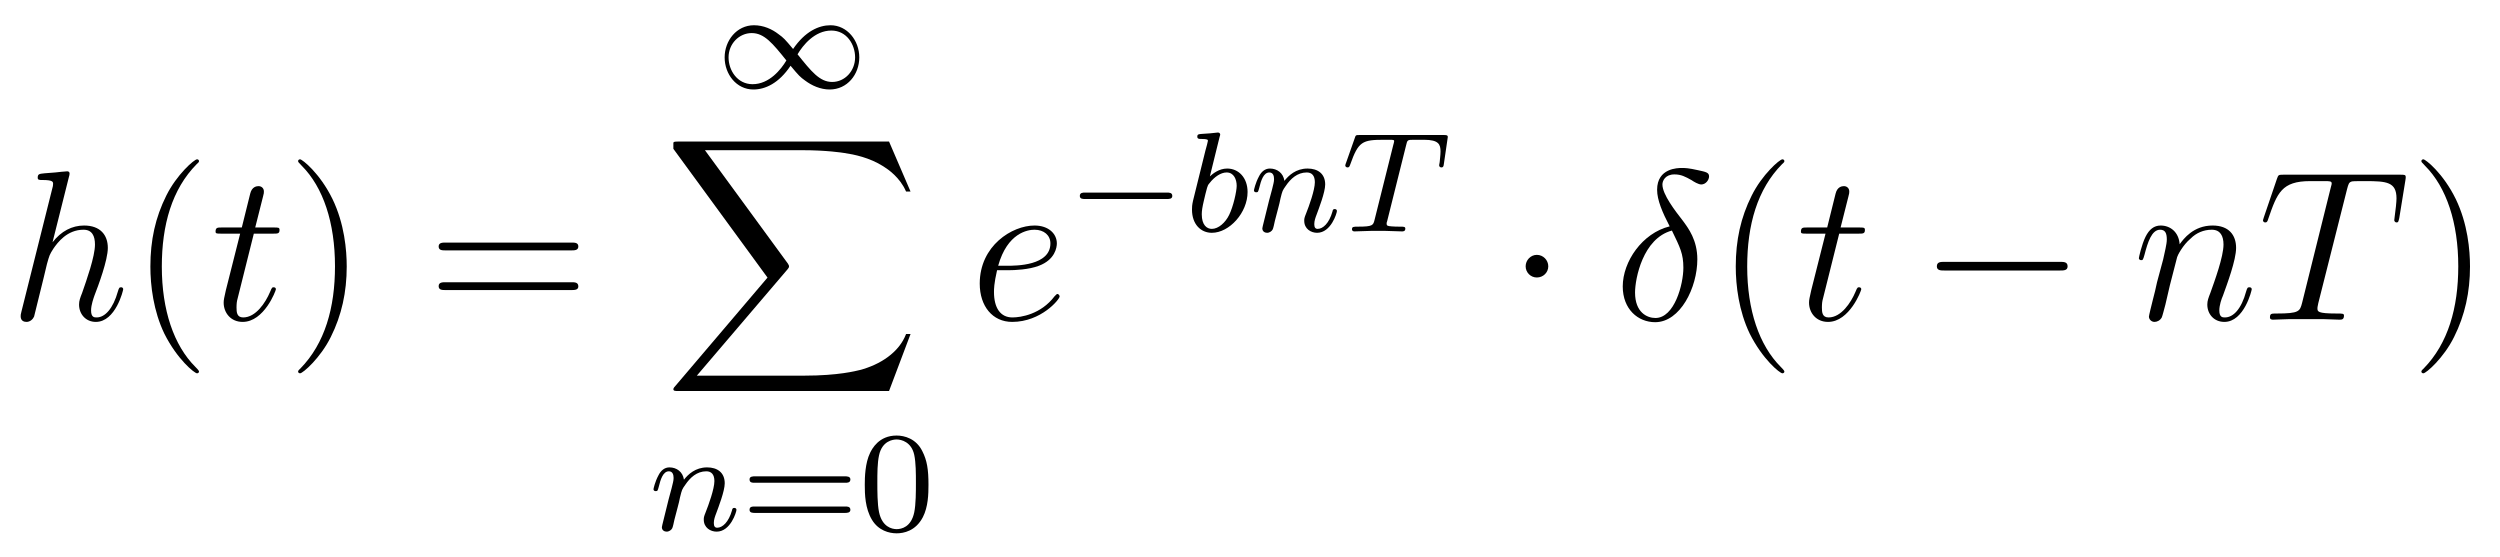
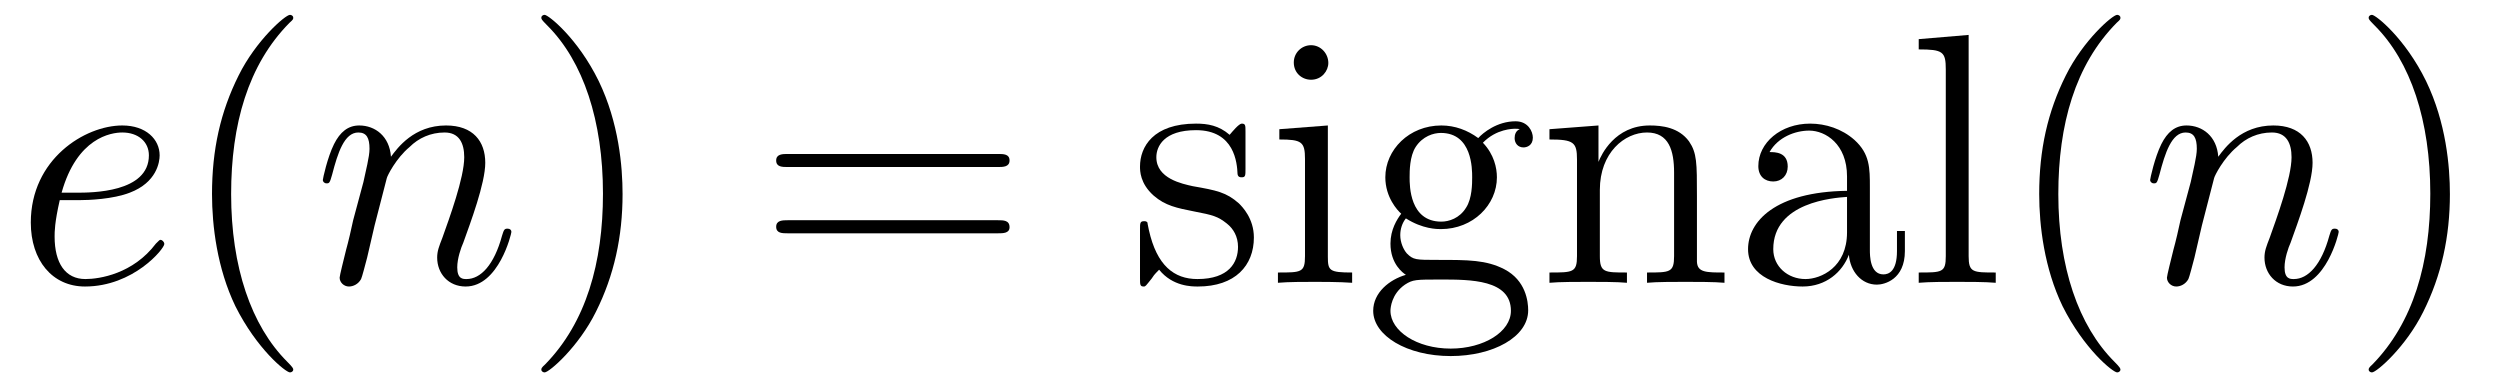
- <svg xmlns="http://www.w3.org/2000/svg" xmlns:xlink="http://www.w3.org/1999/xlink" viewBox="0 0 139.831 31.154" version="1.2">
+ <svg xmlns="http://www.w3.org/2000/svg" xmlns:xlink="http://www.w3.org/1999/xlink" viewBox="0 0 83.686 12.955" version="1.2">
  <defs>
    <g>
      <symbol overflow="visible" id="glyph0-0">
        <path style="stroke:none;" d="" />
      </symbol>
      <symbol overflow="visible" id="glyph0-1">
-         <path style="stroke:none;" d="M 3.359 -8 C 3.375 -8.047 3.391 -8.109 3.391 -8.172 C 3.391 -8.297 3.281 -8.297 3.25 -8.297 C 3.234 -8.297 2.656 -8.25 2.594 -8.234 C 2.391 -8.219 2.219 -8.203 2 -8.188 C 1.703 -8.156 1.609 -8.156 1.609 -7.938 C 1.609 -7.812 1.703 -7.812 1.875 -7.812 C 2.469 -7.812 2.469 -7.703 2.469 -7.594 C 2.469 -7.516 2.453 -7.422 2.438 -7.391 L 0.703 -0.469 C 0.656 -0.281 0.656 -0.266 0.656 -0.188 C 0.656 0.078 0.859 0.125 0.984 0.125 C 1.188 0.125 1.344 -0.031 1.406 -0.172 L 1.938 -2.328 C 2 -2.594 2.062 -2.844 2.125 -3.109 C 2.266 -3.609 2.266 -3.625 2.484 -3.969 C 2.719 -4.312 3.25 -5.031 4.172 -5.031 C 4.656 -5.031 4.812 -4.672 4.812 -4.203 C 4.812 -3.531 4.344 -2.219 4.094 -1.5 C 3.984 -1.219 3.922 -1.062 3.922 -0.844 C 3.922 -0.312 4.297 0.125 4.859 0.125 C 5.969 0.125 6.391 -1.641 6.391 -1.703 C 6.391 -1.766 6.344 -1.812 6.281 -1.812 C 6.172 -1.812 6.156 -1.781 6.094 -1.578 C 5.828 -0.625 5.375 -0.125 4.906 -0.125 C 4.781 -0.125 4.594 -0.125 4.594 -0.516 C 4.594 -0.828 4.734 -1.203 4.781 -1.344 C 5 -1.906 5.531 -3.328 5.531 -4.016 C 5.531 -4.734 5.109 -5.266 4.203 -5.266 C 3.531 -5.266 2.922 -4.953 2.438 -4.328 Z M 3.359 -8 " />
+         <path style="stroke:none;" d="M 2.141 -2.766 C 2.469 -2.766 3.281 -2.797 3.844 -3.016 C 4.75 -3.359 4.844 -4.047 4.844 -4.266 C 4.844 -4.797 4.391 -5.266 3.594 -5.266 C 2.344 -5.266 0.531 -4.141 0.531 -2.016 C 0.531 -0.75 1.25 0.125 2.344 0.125 C 3.969 0.125 5 -1.141 5 -1.297 C 5 -1.375 4.922 -1.438 4.875 -1.438 C 4.844 -1.438 4.828 -1.422 4.719 -1.312 C 3.953 -0.297 2.828 -0.125 2.359 -0.125 C 1.688 -0.125 1.328 -0.656 1.328 -1.547 C 1.328 -1.703 1.328 -2.016 1.5 -2.766 Z M 1.562 -3.016 C 2.078 -4.859 3.219 -5.031 3.594 -5.031 C 4.125 -5.031 4.484 -4.719 4.484 -4.266 C 4.484 -3.016 2.562 -3.016 2.062 -3.016 Z M 1.562 -3.016 " />
      </symbol>
      <symbol overflow="visible" id="glyph0-2">
-         <path style="stroke:none;" d="M 2.406 -4.812 L 3.5 -4.812 C 3.734 -4.812 3.844 -4.812 3.844 -5.016 C 3.844 -5.156 3.781 -5.156 3.531 -5.156 L 2.484 -5.156 L 2.922 -6.891 C 2.969 -7.062 2.969 -7.094 2.969 -7.172 C 2.969 -7.359 2.828 -7.469 2.672 -7.469 C 2.562 -7.469 2.297 -7.438 2.203 -7.047 L 1.734 -5.156 L 0.609 -5.156 C 0.375 -5.156 0.266 -5.156 0.266 -4.922 C 0.266 -4.812 0.344 -4.812 0.578 -4.812 L 1.641 -4.812 L 0.844 -1.656 C 0.75 -1.234 0.719 -1.109 0.719 -0.953 C 0.719 -0.391 1.109 0.125 1.781 0.125 C 2.984 0.125 3.641 -1.625 3.641 -1.703 C 3.641 -1.781 3.578 -1.812 3.516 -1.812 C 3.484 -1.812 3.438 -1.812 3.422 -1.766 C 3.406 -1.75 3.391 -1.75 3.312 -1.547 C 3.062 -0.953 2.516 -0.125 1.812 -0.125 C 1.453 -0.125 1.438 -0.422 1.438 -0.688 C 1.438 -0.688 1.438 -0.922 1.469 -1.062 Z M 2.406 -4.812 " />
-       </symbol>
-       <symbol overflow="visible" id="glyph0-3">
-         <path style="stroke:none;" d="M 2.141 -2.766 C 2.469 -2.766 3.281 -2.797 3.844 -3.016 C 4.75 -3.359 4.844 -4.047 4.844 -4.266 C 4.844 -4.797 4.391 -5.266 3.594 -5.266 C 2.344 -5.266 0.531 -4.141 0.531 -2.016 C 0.531 -0.75 1.25 0.125 2.344 0.125 C 3.969 0.125 5 -1.141 5 -1.297 C 5 -1.375 4.922 -1.438 4.875 -1.438 C 4.844 -1.438 4.828 -1.422 4.719 -1.312 C 3.953 -0.297 2.828 -0.125 2.359 -0.125 C 1.688 -0.125 1.328 -0.656 1.328 -1.547 C 1.328 -1.703 1.328 -2.016 1.5 -2.766 Z M 1.562 -3.016 C 2.078 -4.859 3.219 -5.031 3.594 -5.031 C 4.125 -5.031 4.484 -4.719 4.484 -4.266 C 4.484 -3.016 2.562 -3.016 2.062 -3.016 Z M 1.562 -3.016 " />
-       </symbol>
-       <symbol overflow="visible" id="glyph0-4">
-         <path style="stroke:none;" d="M 3.109 -5.219 C 1.578 -4.844 0.484 -3.25 0.484 -1.859 C 0.484 -0.578 1.344 0.141 2.297 0.141 C 3.703 0.141 4.656 -1.797 4.656 -3.375 C 4.656 -4.453 4.156 -5.109 3.859 -5.516 C 3.422 -6.078 2.703 -7 2.703 -7.562 C 2.703 -7.766 2.859 -8.125 3.375 -8.125 C 3.75 -8.125 3.984 -8 4.344 -7.797 C 4.453 -7.719 4.719 -7.562 4.875 -7.562 C 5.125 -7.562 5.312 -7.812 5.312 -8.016 C 5.312 -8.234 5.125 -8.266 4.703 -8.359 C 4.141 -8.484 3.984 -8.484 3.781 -8.484 C 3.578 -8.484 2.406 -8.484 2.406 -7.266 C 2.406 -6.688 2.703 -6 3.109 -5.219 Z M 3.234 -4.984 C 3.688 -4.047 3.875 -3.688 3.875 -2.906 C 3.875 -1.969 3.375 -0.094 2.312 -0.094 C 1.844 -0.094 1.172 -0.406 1.172 -1.516 C 1.172 -2.297 1.609 -4.547 3.234 -4.984 Z M 3.234 -4.984 " />
-       </symbol>
-       <symbol overflow="visible" id="glyph0-5">
        <path style="stroke:none;" d="M 2.469 -3.5 C 2.484 -3.578 2.781 -4.172 3.234 -4.547 C 3.531 -4.844 3.938 -5.031 4.406 -5.031 C 4.891 -5.031 5.062 -4.672 5.062 -4.203 C 5.062 -3.516 4.562 -2.156 4.328 -1.5 C 4.219 -1.219 4.156 -1.062 4.156 -0.844 C 4.156 -0.312 4.531 0.125 5.109 0.125 C 6.219 0.125 6.641 -1.641 6.641 -1.703 C 6.641 -1.766 6.594 -1.812 6.516 -1.812 C 6.406 -1.812 6.391 -1.781 6.328 -1.578 C 6.062 -0.594 5.609 -0.125 5.141 -0.125 C 5.016 -0.125 4.828 -0.125 4.828 -0.516 C 4.828 -0.812 4.953 -1.172 5.031 -1.344 C 5.266 -2 5.766 -3.328 5.766 -4.016 C 5.766 -4.734 5.359 -5.266 4.453 -5.266 C 3.375 -5.266 2.828 -4.516 2.609 -4.219 C 2.562 -4.906 2.078 -5.266 1.547 -5.266 C 1.172 -5.266 0.906 -5.047 0.703 -4.641 C 0.484 -4.203 0.328 -3.484 0.328 -3.438 C 0.328 -3.391 0.375 -3.328 0.453 -3.328 C 0.547 -3.328 0.562 -3.344 0.641 -3.625 C 0.828 -4.344 1.047 -5.031 1.516 -5.031 C 1.797 -5.031 1.891 -4.844 1.891 -4.484 C 1.891 -4.219 1.766 -3.75 1.688 -3.375 L 1.344 -2.094 C 1.297 -1.859 1.172 -1.328 1.109 -1.109 C 1.031 -0.797 0.891 -0.234 0.891 -0.172 C 0.891 -0.016 1.031 0.125 1.203 0.125 C 1.344 0.125 1.516 0.047 1.609 -0.125 C 1.641 -0.188 1.75 -0.609 1.812 -0.844 L 2.062 -1.922 Z M 2.469 -3.5 " />
-       </symbol>
-       <symbol overflow="visible" id="glyph0-6">
-         <path style="stroke:none;" d="M 4.984 -7.297 C 5.062 -7.578 5.078 -7.688 5.266 -7.734 C 5.359 -7.75 5.75 -7.75 6 -7.75 C 7.203 -7.75 7.75 -7.703 7.75 -6.781 C 7.75 -6.594 7.703 -6.141 7.641 -5.703 L 7.625 -5.562 C 7.625 -5.516 7.672 -5.438 7.75 -5.438 C 7.859 -5.438 7.859 -5.5 7.906 -5.688 L 8.25 -7.812 C 8.266 -7.906 8.266 -7.938 8.266 -7.969 C 8.266 -8.109 8.203 -8.109 7.953 -8.109 L 1.422 -8.109 C 1.141 -8.109 1.141 -8.094 1.062 -7.875 L 0.328 -5.719 C 0.328 -5.703 0.281 -5.562 0.281 -5.562 C 0.281 -5.5 0.328 -5.438 0.406 -5.438 C 0.5 -5.438 0.531 -5.484 0.578 -5.641 C 1.078 -7.094 1.328 -7.75 2.922 -7.75 L 3.719 -7.75 C 4 -7.75 4.125 -7.75 4.125 -7.625 C 4.125 -7.594 4.125 -7.562 4.062 -7.344 L 2.469 -0.938 C 2.344 -0.469 2.312 -0.344 1.047 -0.344 C 0.75 -0.344 0.672 -0.344 0.672 -0.125 C 0.672 0 0.797 0 0.859 0 C 1.156 0 1.469 -0.031 1.766 -0.031 L 3.641 -0.031 C 3.938 -0.031 4.25 0 4.547 0 C 4.688 0 4.812 0 4.812 -0.234 C 4.812 -0.344 4.719 -0.344 4.406 -0.344 C 3.328 -0.344 3.328 -0.453 3.328 -0.641 C 3.328 -0.641 3.328 -0.734 3.375 -0.922 Z M 4.984 -7.297 " />
      </symbol>
      <symbol overflow="visible" id="glyph1-0">
        <path style="stroke:none;" d="" />
      </symbol>
      <symbol overflow="visible" id="glyph1-1">
        <path style="stroke:none;" d="M 3.891 2.906 C 3.891 2.875 3.891 2.844 3.688 2.641 C 2.484 1.438 1.812 -0.531 1.812 -2.969 C 1.812 -5.297 2.375 -7.297 3.766 -8.703 C 3.891 -8.812 3.891 -8.828 3.891 -8.875 C 3.891 -8.938 3.828 -8.969 3.781 -8.969 C 3.625 -8.969 2.641 -8.109 2.062 -6.938 C 1.453 -5.719 1.172 -4.453 1.172 -2.969 C 1.172 -1.906 1.344 -0.484 1.953 0.781 C 2.672 2.219 3.641 3 3.781 3 C 3.828 3 3.891 2.969 3.891 2.906 Z M 3.891 2.906 " />
      </symbol>
      <symbol overflow="visible" id="glyph1-2">
        <path style="stroke:none;" d="M 3.375 -2.969 C 3.375 -3.891 3.25 -5.359 2.578 -6.75 C 1.875 -8.188 0.891 -8.969 0.766 -8.969 C 0.719 -8.969 0.656 -8.938 0.656 -8.875 C 0.656 -8.828 0.656 -8.812 0.859 -8.609 C 2.062 -7.406 2.719 -5.422 2.719 -2.984 C 2.719 -0.672 2.156 1.328 0.781 2.734 C 0.656 2.844 0.656 2.875 0.656 2.906 C 0.656 2.969 0.719 3 0.766 3 C 0.922 3 1.906 2.141 2.484 0.969 C 3.094 -0.25 3.375 -1.547 3.375 -2.969 Z M 3.375 -2.969 " />
      </symbol>
      <symbol overflow="visible" id="glyph1-3">
        <path style="stroke:none;" d="M 8.062 -3.875 C 8.234 -3.875 8.453 -3.875 8.453 -4.094 C 8.453 -4.312 8.25 -4.312 8.062 -4.312 L 1.031 -4.312 C 0.859 -4.312 0.641 -4.312 0.641 -4.094 C 0.641 -3.875 0.844 -3.875 1.031 -3.875 Z M 8.062 -1.656 C 8.234 -1.656 8.453 -1.656 8.453 -1.859 C 8.453 -2.094 8.25 -2.094 8.062 -2.094 L 1.031 -2.094 C 0.859 -2.094 0.641 -2.094 0.641 -1.875 C 0.641 -1.656 0.844 -1.656 1.031 -1.656 Z M 8.062 -1.656 " />
      </symbol>
-       <symbol overflow="visible" id="glyph2-0">
-         <path style="stroke:none;" d="" />
+       <symbol overflow="visible" id="glyph1-4">
+         <path style="stroke:none;" d="M 3.922 -5.062 C 3.922 -5.266 3.922 -5.328 3.797 -5.328 C 3.703 -5.328 3.484 -5.062 3.391 -4.953 C 3.031 -5.266 2.656 -5.328 2.266 -5.328 C 0.828 -5.328 0.391 -4.547 0.391 -3.891 C 0.391 -3.75 0.391 -3.328 0.844 -2.922 C 1.234 -2.578 1.641 -2.5 2.188 -2.391 C 2.844 -2.266 3 -2.219 3.297 -1.984 C 3.516 -1.812 3.672 -1.547 3.672 -1.203 C 3.672 -0.688 3.375 -0.125 2.312 -0.125 C 1.531 -0.125 0.953 -0.578 0.688 -1.766 C 0.641 -1.984 0.641 -2 0.641 -2.016 C 0.609 -2.062 0.562 -2.062 0.531 -2.062 C 0.391 -2.062 0.391 -2 0.391 -1.781 L 0.391 -0.156 C 0.391 0.062 0.391 0.125 0.516 0.125 C 0.578 0.125 0.578 0.109 0.781 -0.141 C 0.844 -0.234 0.844 -0.25 1.031 -0.438 C 1.484 0.125 2.125 0.125 2.328 0.125 C 3.578 0.125 4.203 -0.578 4.203 -1.516 C 4.203 -2.156 3.812 -2.547 3.703 -2.656 C 3.281 -3.031 2.953 -3.094 2.156 -3.234 C 1.812 -3.312 0.938 -3.484 0.938 -4.203 C 0.938 -4.562 1.188 -5.109 2.266 -5.109 C 3.562 -5.109 3.641 -4 3.656 -3.641 C 3.672 -3.531 3.75 -3.531 3.797 -3.531 C 3.922 -3.531 3.922 -3.594 3.922 -3.812 Z M 3.922 -5.062 " />
      </symbol>
-       <symbol overflow="visible" id="glyph2-1">
-         <path style="stroke:none;" d="M 4.297 -2.188 C 3.828 -2.75 3.766 -2.812 3.484 -3.016 C 3.125 -3.297 2.641 -3.516 2.109 -3.516 C 1.141 -3.516 0.469 -2.656 0.469 -1.719 C 0.469 -0.781 1.125 0.078 2.078 0.078 C 2.734 0.078 3.5 -0.266 4.156 -1.25 C 4.625 -0.688 4.688 -0.625 4.969 -0.422 C 5.344 -0.141 5.828 0.078 6.344 0.078 C 7.328 0.078 8 -0.766 8 -1.719 C 8 -2.656 7.328 -3.516 6.391 -3.516 C 5.734 -3.516 4.969 -3.172 4.297 -2.188 Z M 4.547 -1.891 C 4.844 -2.391 5.5 -3.219 6.438 -3.219 C 7.297 -3.219 7.766 -2.438 7.766 -1.719 C 7.766 -0.953 7.188 -0.344 6.484 -0.344 C 5.781 -0.344 5.312 -0.938 4.547 -1.891 Z M 3.922 -1.547 C 3.625 -1.047 2.969 -0.219 2.031 -0.219 C 1.172 -0.219 0.688 -1 0.688 -1.719 C 0.688 -2.484 1.281 -3.078 1.984 -3.078 C 2.688 -3.078 3.156 -2.5 3.922 -1.547 Z M 3.922 -1.547 " />
+       <symbol overflow="visible" id="glyph1-5">
+         <path style="stroke:none;" d="M 2.078 -7.359 C 2.078 -7.672 1.828 -7.953 1.5 -7.953 C 1.188 -7.953 0.922 -7.703 0.922 -7.375 C 0.922 -7.016 1.203 -6.797 1.5 -6.797 C 1.859 -6.797 2.078 -7.094 2.078 -7.359 Z M 0.438 -5.141 L 0.438 -4.797 C 1.188 -4.797 1.297 -4.719 1.297 -4.141 L 1.297 -0.891 C 1.297 -0.344 1.172 -0.344 0.391 -0.344 L 0.391 0 C 0.734 -0.031 1.297 -0.031 1.656 -0.031 C 1.781 -0.031 2.469 -0.031 2.875 0 L 2.875 -0.344 C 2.109 -0.344 2.062 -0.406 2.062 -0.875 L 2.062 -5.266 Z M 0.438 -5.141 " />
      </symbol>
-       <symbol overflow="visible" id="glyph2-2">
-         <path style="stroke:none;" d="M 5.562 -1.812 C 5.703 -1.812 5.875 -1.812 5.875 -1.984 C 5.875 -2.172 5.703 -2.172 5.562 -2.172 L 1 -2.172 C 0.875 -2.172 0.703 -2.172 0.703 -1.984 C 0.703 -1.812 0.875 -1.812 1 -1.812 Z M 5.562 -1.812 " />
+       <symbol overflow="visible" id="glyph1-6">
+         <path style="stroke:none;" d="M 1.422 -2.156 C 1.984 -1.797 2.469 -1.797 2.594 -1.797 C 3.672 -1.797 4.469 -2.609 4.469 -3.531 C 4.469 -3.844 4.375 -4.297 4 -4.688 C 4.453 -5.156 5.016 -5.156 5.078 -5.156 C 5.125 -5.156 5.188 -5.156 5.234 -5.141 C 5.109 -5.094 5.062 -4.969 5.062 -4.844 C 5.062 -4.672 5.172 -4.531 5.359 -4.531 C 5.469 -4.531 5.672 -4.594 5.672 -4.859 C 5.672 -5.062 5.516 -5.406 5.094 -5.406 C 4.469 -5.406 4 -5.016 3.844 -4.844 C 3.484 -5.109 3.062 -5.266 2.609 -5.266 C 1.531 -5.266 0.734 -4.453 0.734 -3.531 C 0.734 -2.859 1.141 -2.422 1.266 -2.312 C 1.125 -2.125 0.906 -1.781 0.906 -1.312 C 0.906 -0.625 1.328 -0.328 1.422 -0.266 C 0.875 -0.109 0.328 0.328 0.328 0.938 C 0.328 1.766 1.453 2.453 2.922 2.453 C 4.344 2.453 5.516 1.812 5.516 0.922 C 5.516 0.625 5.438 -0.078 4.719 -0.453 C 4.109 -0.766 3.516 -0.766 2.484 -0.766 C 1.75 -0.766 1.672 -0.766 1.453 -0.984 C 1.344 -1.109 1.234 -1.344 1.234 -1.594 C 1.234 -1.797 1.297 -2 1.422 -2.156 Z M 2.609 -2.047 C 1.547 -2.047 1.547 -3.25 1.547 -3.531 C 1.547 -3.734 1.547 -4.234 1.75 -4.547 C 1.984 -4.906 2.344 -5.016 2.594 -5.016 C 3.641 -5.016 3.641 -3.812 3.641 -3.531 C 3.641 -3.328 3.641 -2.828 3.438 -2.516 C 3.219 -2.156 2.859 -2.047 2.609 -2.047 Z M 2.922 2.203 C 1.781 2.203 0.906 1.609 0.906 0.938 C 0.906 0.844 0.938 0.375 1.391 0.062 C 1.656 -0.109 1.75 -0.109 2.594 -0.109 C 3.578 -0.109 4.938 -0.109 4.938 0.938 C 4.938 1.641 4.031 2.203 2.922 2.203 Z M 2.922 2.203 " />
      </symbol>
-       <symbol overflow="visible" id="glyph3-0">
-         <path style="stroke:none;" d="" />
+       <symbol overflow="visible" id="glyph1-7">
+         <path style="stroke:none;" d="M 5.312 -2.906 C 5.312 -4.016 5.312 -4.344 5.047 -4.734 C 4.703 -5.203 4.141 -5.266 3.734 -5.266 C 2.562 -5.266 2.109 -4.281 2.016 -4.047 L 2.016 -5.266 L 0.375 -5.141 L 0.375 -4.797 C 1.188 -4.797 1.297 -4.703 1.297 -4.125 L 1.297 -0.891 C 1.297 -0.344 1.156 -0.344 0.375 -0.344 L 0.375 0 C 0.688 -0.031 1.344 -0.031 1.672 -0.031 C 2.016 -0.031 2.672 -0.031 2.969 0 L 2.969 -0.344 C 2.219 -0.344 2.062 -0.344 2.062 -0.891 L 2.062 -3.109 C 2.062 -4.359 2.891 -5.031 3.641 -5.031 C 4.375 -5.031 4.547 -4.422 4.547 -3.688 L 4.547 -0.891 C 4.547 -0.344 4.406 -0.344 3.641 -0.344 L 3.641 0 C 3.938 -0.031 4.594 -0.031 4.922 -0.031 C 5.266 -0.031 5.922 -0.031 6.234 0 L 6.234 -0.344 C 5.625 -0.344 5.328 -0.344 5.312 -0.703 Z M 5.312 -2.906 " />
      </symbol>
-       <symbol overflow="visible" id="glyph3-1">
-         <path style="stroke:none;" d="M 12.625 13.953 L 13.828 10.766 L 13.578 10.766 C 13.188 11.797 12.125 12.484 10.984 12.781 C 10.781 12.828 9.797 13.094 7.891 13.094 L 1.875 13.094 L 6.953 7.141 C 7.016 7.062 7.031 7.031 7.031 6.984 C 7.031 6.953 7.031 6.922 6.969 6.828 L 2.328 0.484 L 7.781 0.484 C 9.125 0.484 10.031 0.625 10.125 0.641 C 10.656 0.719 11.531 0.891 12.312 1.391 C 12.562 1.547 13.234 2 13.578 2.797 L 13.828 2.797 L 12.625 0 L 0.844 0 C 0.609 0 0.594 0.016 0.562 0.062 C 0.562 0.094 0.562 0.297 0.562 0.406 L 5.828 7.609 L 0.672 13.672 C 0.562 13.781 0.562 13.844 0.562 13.844 C 0.562 13.953 0.656 13.953 0.844 13.953 Z M 12.625 13.953 " />
+       <symbol overflow="visible" id="glyph1-8">
+         <path style="stroke:none;" d="M 4.609 -3.188 C 4.609 -3.844 4.609 -4.312 4.094 -4.781 C 3.672 -5.156 3.125 -5.328 2.609 -5.328 C 1.625 -5.328 0.875 -4.688 0.875 -3.906 C 0.875 -3.562 1.094 -3.391 1.375 -3.391 C 1.656 -3.391 1.859 -3.594 1.859 -3.891 C 1.859 -4.375 1.438 -4.375 1.25 -4.375 C 1.531 -4.875 2.109 -5.094 2.578 -5.094 C 3.125 -5.094 3.844 -4.641 3.844 -3.562 L 3.844 -3.078 C 1.438 -3.047 0.531 -2.047 0.531 -1.125 C 0.531 -0.172 1.625 0.125 2.359 0.125 C 3.141 0.125 3.688 -0.359 3.906 -0.938 C 3.953 -0.375 4.328 0.062 4.844 0.062 C 5.094 0.062 5.781 -0.109 5.781 -1.062 L 5.781 -1.734 L 5.516 -1.734 L 5.516 -1.062 C 5.516 -0.375 5.234 -0.281 5.062 -0.281 C 4.609 -0.281 4.609 -0.922 4.609 -1.094 Z M 3.844 -1.688 C 3.844 -0.516 2.969 -0.125 2.453 -0.125 C 1.859 -0.125 1.375 -0.547 1.375 -1.125 C 1.375 -2.703 3.406 -2.844 3.844 -2.875 Z M 3.844 -1.688 " />
      </symbol>
-       <symbol overflow="visible" id="glyph4-0">
-         <path style="stroke:none;" d="" />
-       </symbol>
-       <symbol overflow="visible" id="glyph4-1">
-         <path style="stroke:none;" d="M 1.594 -1.312 C 1.625 -1.422 1.703 -1.734 1.719 -1.844 C 1.828 -2.281 1.828 -2.281 2.016 -2.547 C 2.281 -2.938 2.656 -3.297 3.188 -3.297 C 3.469 -3.297 3.641 -3.125 3.641 -2.75 C 3.641 -2.312 3.312 -1.406 3.156 -1.016 C 3.047 -0.75 3.047 -0.703 3.047 -0.594 C 3.047 -0.141 3.422 0.078 3.766 0.078 C 4.547 0.078 4.875 -1.031 4.875 -1.141 C 4.875 -1.219 4.812 -1.25 4.75 -1.25 C 4.656 -1.25 4.641 -1.188 4.625 -1.109 C 4.438 -0.453 4.094 -0.141 3.797 -0.141 C 3.672 -0.141 3.609 -0.219 3.609 -0.406 C 3.609 -0.594 3.672 -0.766 3.75 -0.969 C 3.859 -1.266 4.219 -2.188 4.219 -2.625 C 4.219 -3.234 3.797 -3.516 3.234 -3.516 C 2.578 -3.516 2.172 -3.125 1.938 -2.828 C 1.875 -3.266 1.531 -3.516 1.125 -3.516 C 0.844 -3.516 0.641 -3.328 0.516 -3.078 C 0.312 -2.703 0.234 -2.312 0.234 -2.297 C 0.234 -2.219 0.297 -2.188 0.359 -2.188 C 0.469 -2.188 0.469 -2.219 0.531 -2.438 C 0.625 -2.828 0.766 -3.297 1.094 -3.297 C 1.312 -3.297 1.359 -3.094 1.359 -2.922 C 1.359 -2.766 1.312 -2.625 1.25 -2.359 C 1.234 -2.297 1.109 -1.828 1.078 -1.719 L 0.781 -0.516 C 0.75 -0.391 0.703 -0.203 0.703 -0.172 C 0.703 0.016 0.859 0.078 0.969 0.078 C 1.109 0.078 1.234 -0.016 1.281 -0.109 C 1.312 -0.156 1.375 -0.438 1.406 -0.594 Z M 1.594 -1.312 " />
-       </symbol>
-       <symbol overflow="visible" id="glyph4-2">
-         <path style="stroke:none;" d="M 1.938 -5.297 C 1.953 -5.312 1.969 -5.406 1.969 -5.422 C 1.969 -5.453 1.938 -5.531 1.844 -5.531 C 1.812 -5.531 1.562 -5.5 1.391 -5.484 L 0.938 -5.453 C 0.766 -5.438 0.688 -5.438 0.688 -5.297 C 0.688 -5.172 0.797 -5.172 0.891 -5.172 C 1.281 -5.172 1.281 -5.125 1.281 -5.062 C 1.281 -5.016 1.188 -4.688 1.141 -4.516 L 0.453 -1.734 C 0.391 -1.469 0.391 -1.344 0.391 -1.219 C 0.391 -0.391 0.891 0.078 1.5 0.078 C 2.484 0.078 3.5 -1.047 3.5 -2.203 C 3.5 -3 3 -3.516 2.359 -3.516 C 1.906 -3.516 1.562 -3.234 1.391 -3.078 Z M 1.5 -0.141 C 1.219 -0.141 0.938 -0.359 0.938 -0.953 C 0.938 -1.156 0.969 -1.359 1.062 -1.75 C 1.109 -1.969 1.172 -2.203 1.234 -2.438 C 1.281 -2.578 1.281 -2.594 1.375 -2.703 C 1.641 -3.047 2 -3.297 2.328 -3.297 C 2.734 -3.297 2.891 -2.906 2.891 -2.547 C 2.891 -2.25 2.703 -1.391 2.469 -0.922 C 2.266 -0.5 1.875 -0.141 1.5 -0.141 Z M 1.5 -0.141 " />
-       </symbol>
-       <symbol overflow="visible" id="glyph4-3">
-         <path style="stroke:none;" d="M 3.609 -4.828 C 3.672 -5.109 3.688 -5.125 4.016 -5.125 L 4.609 -5.125 C 5.438 -5.125 5.531 -4.859 5.531 -4.469 C 5.531 -4.266 5.484 -3.922 5.484 -3.875 C 5.469 -3.797 5.453 -3.719 5.453 -3.703 C 5.453 -3.609 5.531 -3.578 5.578 -3.578 C 5.672 -3.578 5.703 -3.625 5.719 -3.781 L 5.938 -5.281 C 5.938 -5.391 5.844 -5.391 5.703 -5.391 L 1 -5.391 C 0.812 -5.391 0.781 -5.391 0.734 -5.219 L 0.25 -3.844 C 0.234 -3.797 0.203 -3.734 0.203 -3.688 C 0.203 -3.625 0.266 -3.578 0.328 -3.578 C 0.422 -3.578 0.438 -3.625 0.484 -3.75 C 0.938 -5.031 1.156 -5.125 2.375 -5.125 L 2.688 -5.125 C 2.922 -5.125 2.938 -5.109 2.938 -5.047 C 2.938 -5.031 2.906 -4.875 2.891 -4.844 L 1.844 -0.656 C 1.766 -0.344 1.75 -0.266 0.922 -0.266 C 0.656 -0.266 0.578 -0.266 0.578 -0.109 C 0.578 -0.109 0.578 0 0.719 0 C 0.938 0 1.484 -0.031 1.703 -0.031 L 2.375 -0.031 C 2.594 -0.031 3.156 0 3.375 0 C 3.438 0 3.562 0 3.562 -0.156 C 3.562 -0.266 3.469 -0.266 3.266 -0.266 C 3.062 -0.266 3 -0.266 2.797 -0.281 C 2.547 -0.297 2.516 -0.328 2.516 -0.438 C 2.516 -0.469 2.516 -0.5 2.547 -0.578 Z M 3.609 -4.828 " />
-       </symbol>
-       <symbol overflow="visible" id="glyph5-0">
-         <path style="stroke:none;" d="" />
-       </symbol>
-       <symbol overflow="visible" id="glyph5-1">
-         <path style="stroke:none;" d="M 5.828 -2.656 C 5.938 -2.656 6.109 -2.656 6.109 -2.844 C 6.109 -3.016 5.906 -3.016 5.797 -3.016 L 0.781 -3.016 C 0.656 -3.016 0.469 -3.016 0.469 -2.844 C 0.469 -2.656 0.625 -2.656 0.75 -2.656 Z M 5.797 -0.969 C 5.906 -0.969 6.109 -0.969 6.109 -1.141 C 6.109 -1.328 5.938 -1.328 5.828 -1.328 L 0.75 -1.328 C 0.625 -1.328 0.469 -1.328 0.469 -1.141 C 0.469 -0.969 0.656 -0.969 0.781 -0.969 Z M 5.797 -0.969 " />
-       </symbol>
-       <symbol overflow="visible" id="glyph5-2">
-         <path style="stroke:none;" d="M 3.891 -2.547 C 3.891 -3.391 3.812 -3.906 3.547 -4.422 C 3.203 -5.125 2.547 -5.297 2.109 -5.297 C 1.109 -5.297 0.734 -4.547 0.625 -4.328 C 0.344 -3.75 0.328 -2.953 0.328 -2.547 C 0.328 -2.016 0.344 -1.219 0.734 -0.578 C 1.094 0.016 1.688 0.172 2.109 0.172 C 2.5 0.172 3.172 0.047 3.578 -0.734 C 3.875 -1.312 3.891 -2.031 3.891 -2.547 Z M 2.109 -0.062 C 1.844 -0.062 1.297 -0.188 1.125 -1.016 C 1.031 -1.469 1.031 -2.219 1.031 -2.641 C 1.031 -3.188 1.031 -3.75 1.125 -4.188 C 1.297 -5 1.906 -5.078 2.109 -5.078 C 2.375 -5.078 2.938 -4.938 3.094 -4.219 C 3.188 -3.781 3.188 -3.172 3.188 -2.641 C 3.188 -2.172 3.188 -1.453 3.094 -1 C 2.922 -0.172 2.375 -0.062 2.109 -0.062 Z M 2.109 -0.062 " />
-       </symbol>
-       <symbol overflow="visible" id="glyph6-0">
-         <path style="stroke:none;" d="" />
-       </symbol>
-       <symbol overflow="visible" id="glyph6-1">
-         <path style="stroke:none;" d="M 2.297 -2.984 C 2.297 -3.328 2.016 -3.625 1.656 -3.625 C 1.312 -3.625 1.031 -3.328 1.031 -2.984 C 1.031 -2.641 1.312 -2.359 1.656 -2.359 C 2.016 -2.359 2.297 -2.641 2.297 -2.984 Z M 2.297 -2.984 " />
-       </symbol>
-       <symbol overflow="visible" id="glyph6-2">
-         <path style="stroke:none;" d="M 7.875 -2.75 C 8.078 -2.75 8.297 -2.75 8.297 -2.984 C 8.297 -3.234 8.078 -3.234 7.875 -3.234 L 1.406 -3.234 C 1.203 -3.234 0.984 -3.234 0.984 -2.984 C 0.984 -2.75 1.203 -2.75 1.406 -2.75 Z M 7.875 -2.75 " />
+       <symbol overflow="visible" id="glyph1-9">
+         <path style="stroke:none;" d="M 2.062 -8.297 L 0.391 -8.156 L 0.391 -7.812 C 1.203 -7.812 1.297 -7.734 1.297 -7.141 L 1.297 -0.891 C 1.297 -0.344 1.172 -0.344 0.391 -0.344 L 0.391 0 C 0.734 -0.031 1.312 -0.031 1.672 -0.031 C 2.031 -0.031 2.625 -0.031 2.969 0 L 2.969 -0.344 C 2.203 -0.344 2.062 -0.344 2.062 -0.891 Z M 2.062 -8.297 " />
      </symbol>
    </g>
+     <clipPath id="clip1">
+       <path d="M 7 0 L 10 0 L 10 12.953 L 7 12.953 Z M 7 0 " />
+     </clipPath>
+     <clipPath id="clip2">
+       <path d="M 18 0 L 21 0 L 21 12.953 L 18 12.953 Z M 18 0 " />
+     </clipPath>
+     <clipPath id="clip3">
+       <path d="M 58 0 L 71 0 L 71 12.953 L 58 12.953 Z M 58 0 " />
+     </clipPath>
+     <clipPath id="clip4">
+       <path d="M 79 0 L 83 0 L 83 12.953 L 79 12.953 Z M 79 0 " />
+     </clipPath>
  </defs>
  <g id="surface1">
    <g style="fill:rgb(0%,0%,0%);fill-opacity:1;">
-       <use xlink:href="#glyph0-1" x="0.5" y="17.88" />
+       <use xlink:href="#glyph0-1" x="0.5" y="9.466" />
+     </g>
+     <g clip-path="url(#clip1)" clip-rule="nonzero">
+       <g style="fill:rgb(0%,0%,0%);fill-opacity:1;">
+         <use xlink:href="#glyph1-1" x="5.925" y="9.466" />
+       </g>
    </g>
    <g style="fill:rgb(0%,0%,0%);fill-opacity:1;">
-       <use xlink:href="#glyph1-1" x="7.239" y="17.88" />
+       <use xlink:href="#glyph0-2" x="10.478" y="9.466" />
+     </g>
+     <g clip-path="url(#clip2)" clip-rule="nonzero">
+       <g style="fill:rgb(0%,0%,0%);fill-opacity:1;">
+         <use xlink:href="#glyph1-2" x="17.465" y="9.466" />
+       </g>
    </g>
    <g style="fill:rgb(0%,0%,0%);fill-opacity:1;">
-       <use xlink:href="#glyph0-2" x="11.791" y="17.88" />
+       <use xlink:href="#glyph1-3" x="25.341" y="9.466" />
    </g>
    <g style="fill:rgb(0%,0%,0%);fill-opacity:1;">
-       <use xlink:href="#glyph1-2" x="16.018" y="17.88" />
+       <use xlink:href="#glyph1-4" x="37.77" y="9.466" />
+       <use xlink:href="#glyph1-5" x="42.387" y="9.466" />
+       <use xlink:href="#glyph1-6" x="45.639" y="9.466" />
+       <use xlink:href="#glyph1-7" x="51.492" y="9.466" />
+     </g>
+     <g clip-path="url(#clip3)" clip-rule="nonzero">
+       <g style="fill:rgb(0%,0%,0%);fill-opacity:1;">
+         <use xlink:href="#glyph1-8" x="57.984" y="9.466" />
+         <use xlink:href="#glyph1-9" x="63.837" y="9.466" />
+         <use xlink:href="#glyph1-1" x="67.089" y="9.466" />
+       </g>
    </g>
    <g style="fill:rgb(0%,0%,0%);fill-opacity:1;">
-       <use xlink:href="#glyph1-3" x="23.894" y="17.88" />
+       <use xlink:href="#glyph0-2" x="71.646" y="9.466" />
    </g>
-     <g style="fill:rgb(0%,0%,0%);fill-opacity:1;">
-       <use xlink:href="#glyph2-1" x="40.062" y="4.928" />
-     </g>
-     <g style="fill:rgb(0%,0%,0%);fill-opacity:1;">
-       <use xlink:href="#glyph3-1" x="37.101" y="7.917" />
-     </g>
-     <g style="fill:rgb(0%,0%,0%);fill-opacity:1;">
-       <use xlink:href="#glyph4-1" x="36.317" y="29.658" />
-     </g>
-     <g style="fill:rgb(0%,0%,0%);fill-opacity:1;">
-       <use xlink:href="#glyph5-1" x="41.455" y="29.658" />
-       <use xlink:href="#glyph5-2" x="48.041" y="29.658" />
-     </g>
-     <g style="fill:rgb(0%,0%,0%);fill-opacity:1;">
-       <use xlink:href="#glyph0-3" x="54.268" y="17.88" />
-     </g>
-     <g style="fill:rgb(0%,0%,0%);fill-opacity:1;">
-       <use xlink:href="#glyph2-2" x="59.694" y="12.943" />
-     </g>
-     <g style="fill:rgb(0%,0%,0%);fill-opacity:1;">
-       <use xlink:href="#glyph4-2" x="66.28" y="12.943" />
-       <use xlink:href="#glyph4-1" x="69.902" y="12.943" />
-       <use xlink:href="#glyph4-3" x="75.041" y="12.943" />
-     </g>
-     <g style="fill:rgb(0%,0%,0%);fill-opacity:1;">
-       <use xlink:href="#glyph6-1" x="84.302" y="17.88" />
-     </g>
-     <g style="fill:rgb(0%,0%,0%);fill-opacity:1;">
-       <use xlink:href="#glyph0-4" x="90.28" y="17.88" />
-     </g>
-     <g style="fill:rgb(0%,0%,0%);fill-opacity:1;">
-       <use xlink:href="#glyph1-1" x="95.913" y="17.88" />
-     </g>
-     <g style="fill:rgb(0%,0%,0%);fill-opacity:1;">
-       <use xlink:href="#glyph0-2" x="100.465" y="17.88" />
-     </g>
-     <g style="fill:rgb(0%,0%,0%);fill-opacity:1;">
-       <use xlink:href="#glyph6-2" x="107.349" y="17.88" />
-     </g>
-     <g style="fill:rgb(0%,0%,0%);fill-opacity:1;">
-       <use xlink:href="#glyph0-5" x="119.304" y="17.88" />
-       <use xlink:href="#glyph0-6" x="126.292" y="17.88" />
-     </g>
-     <g style="fill:rgb(0%,0%,0%);fill-opacity:1;">
-       <use xlink:href="#glyph1-2" x="134.778" y="17.88" />
+     <g clip-path="url(#clip4)" clip-rule="nonzero">
+       <g style="fill:rgb(0%,0%,0%);fill-opacity:1;">
+         <use xlink:href="#glyph1-2" x="78.634" y="9.466" />
+       </g>
    </g>
  </g>
</svg>
